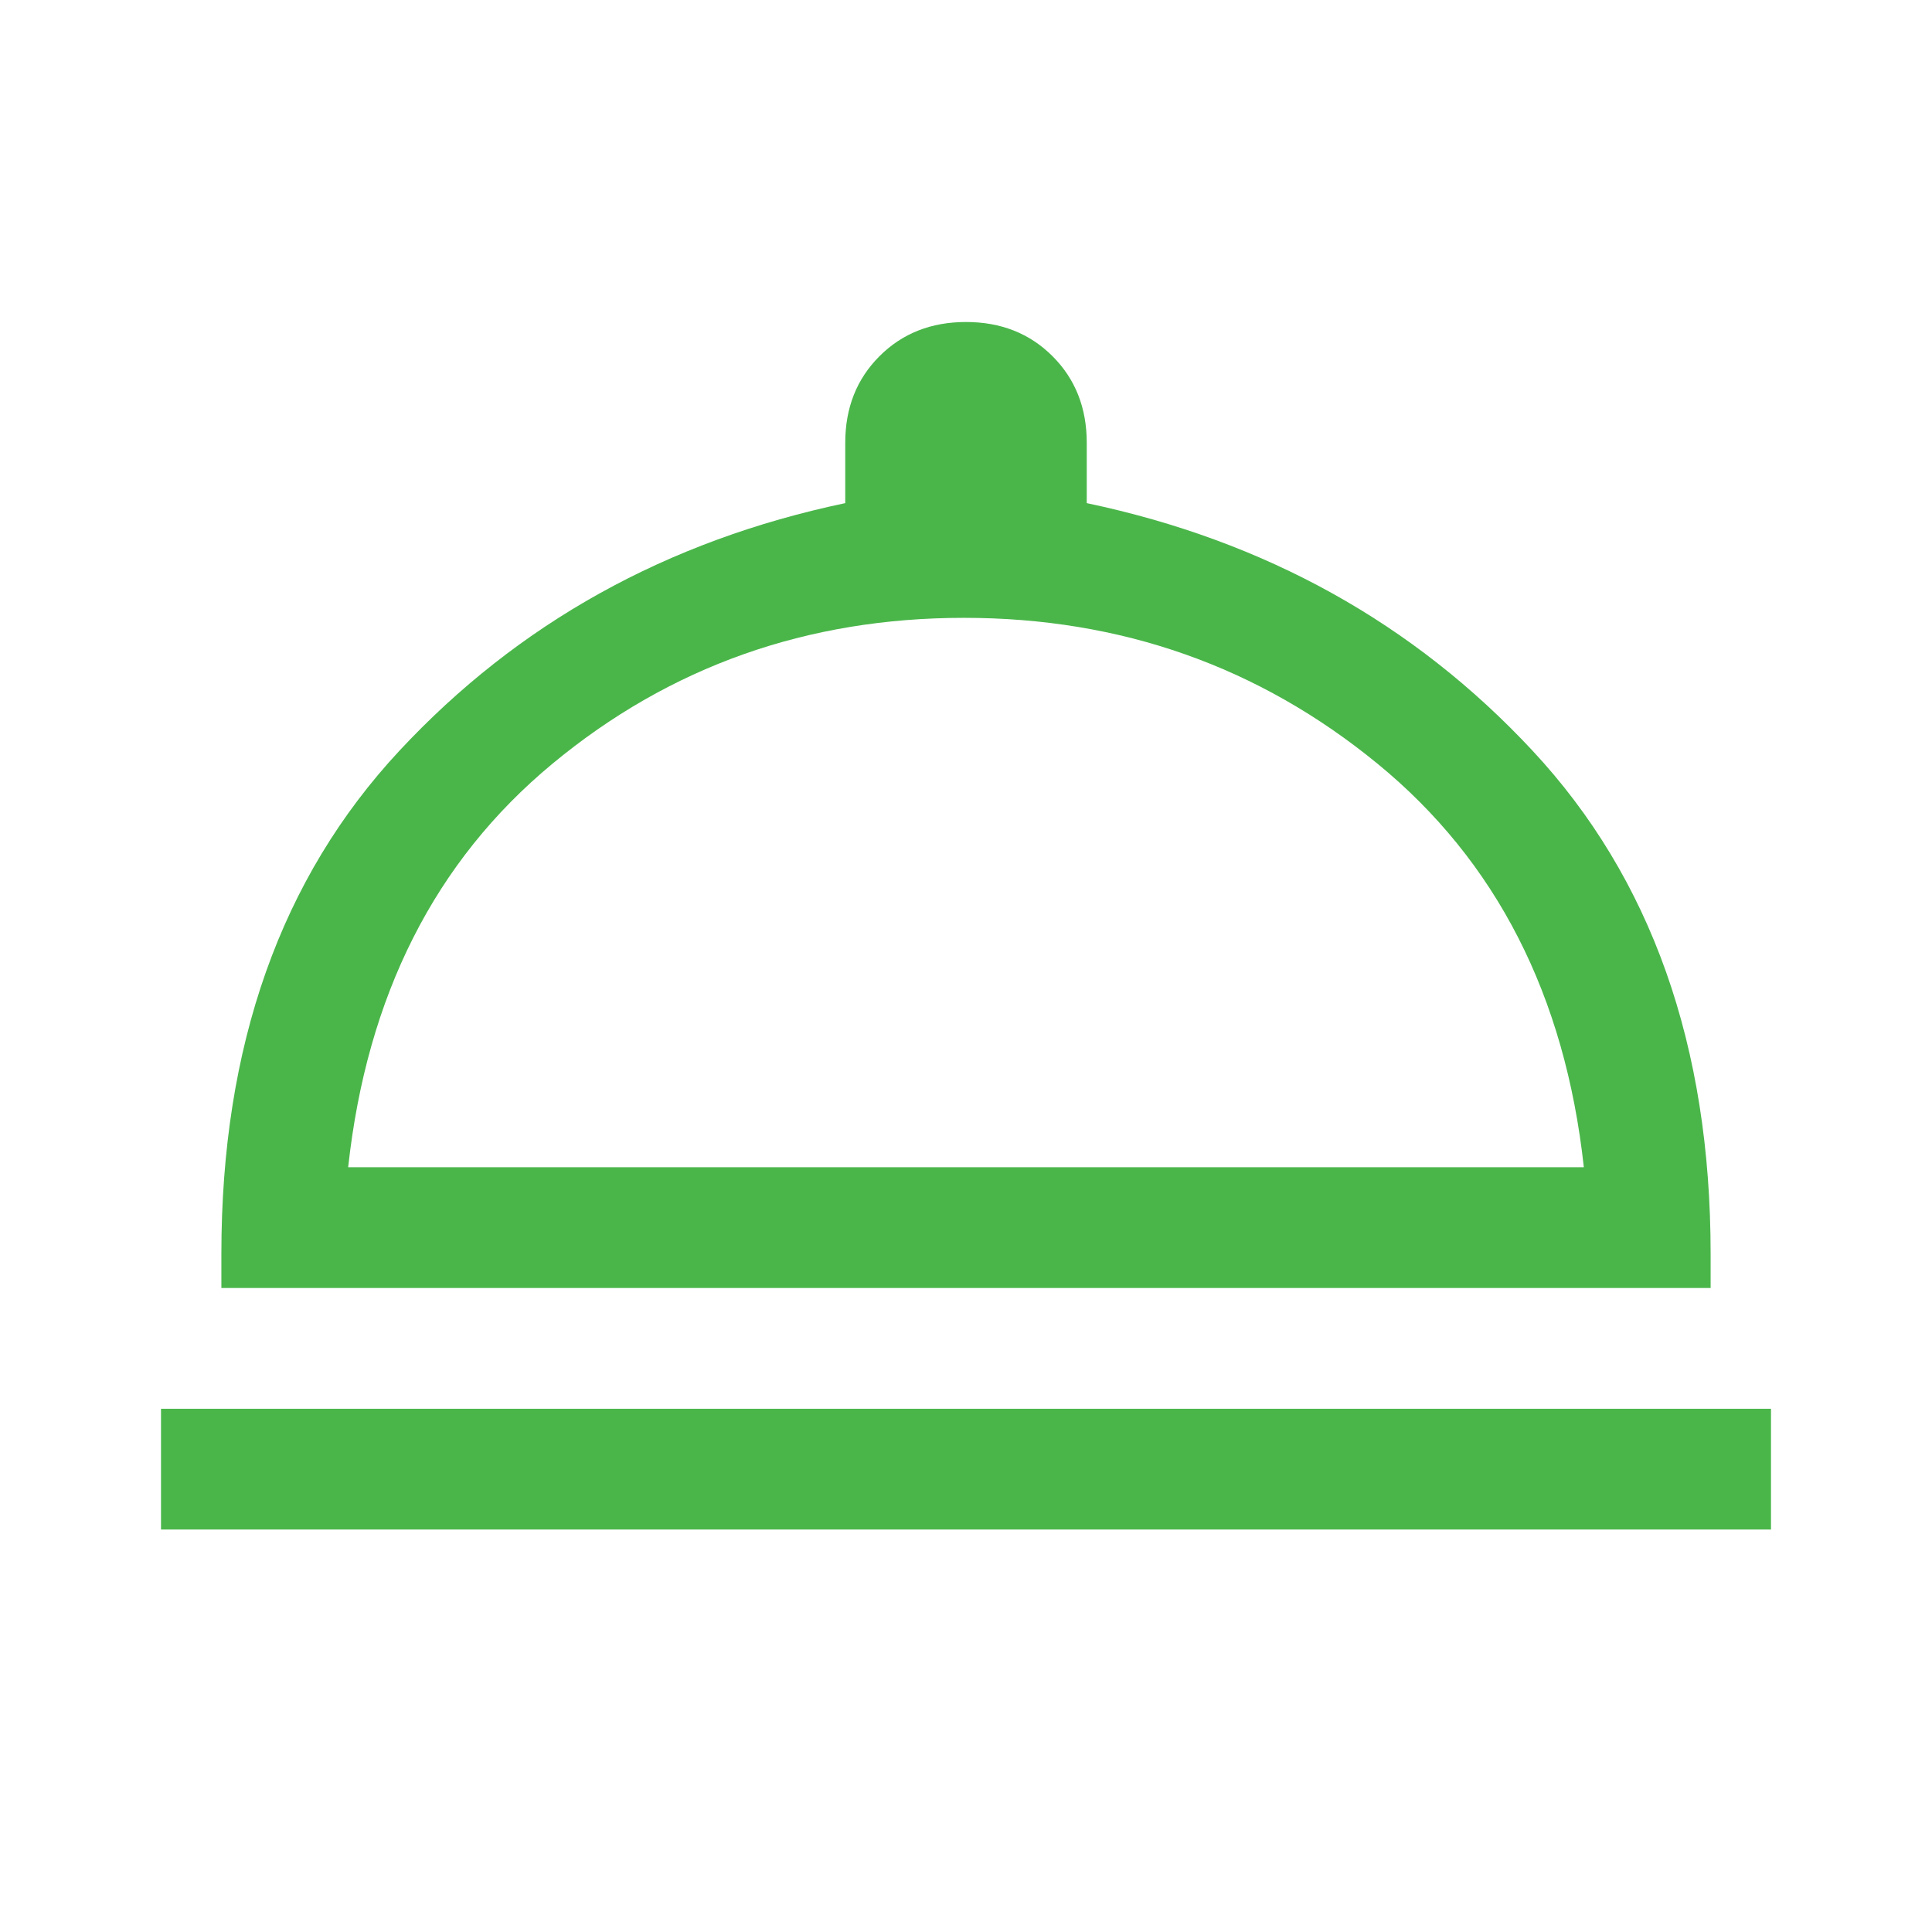
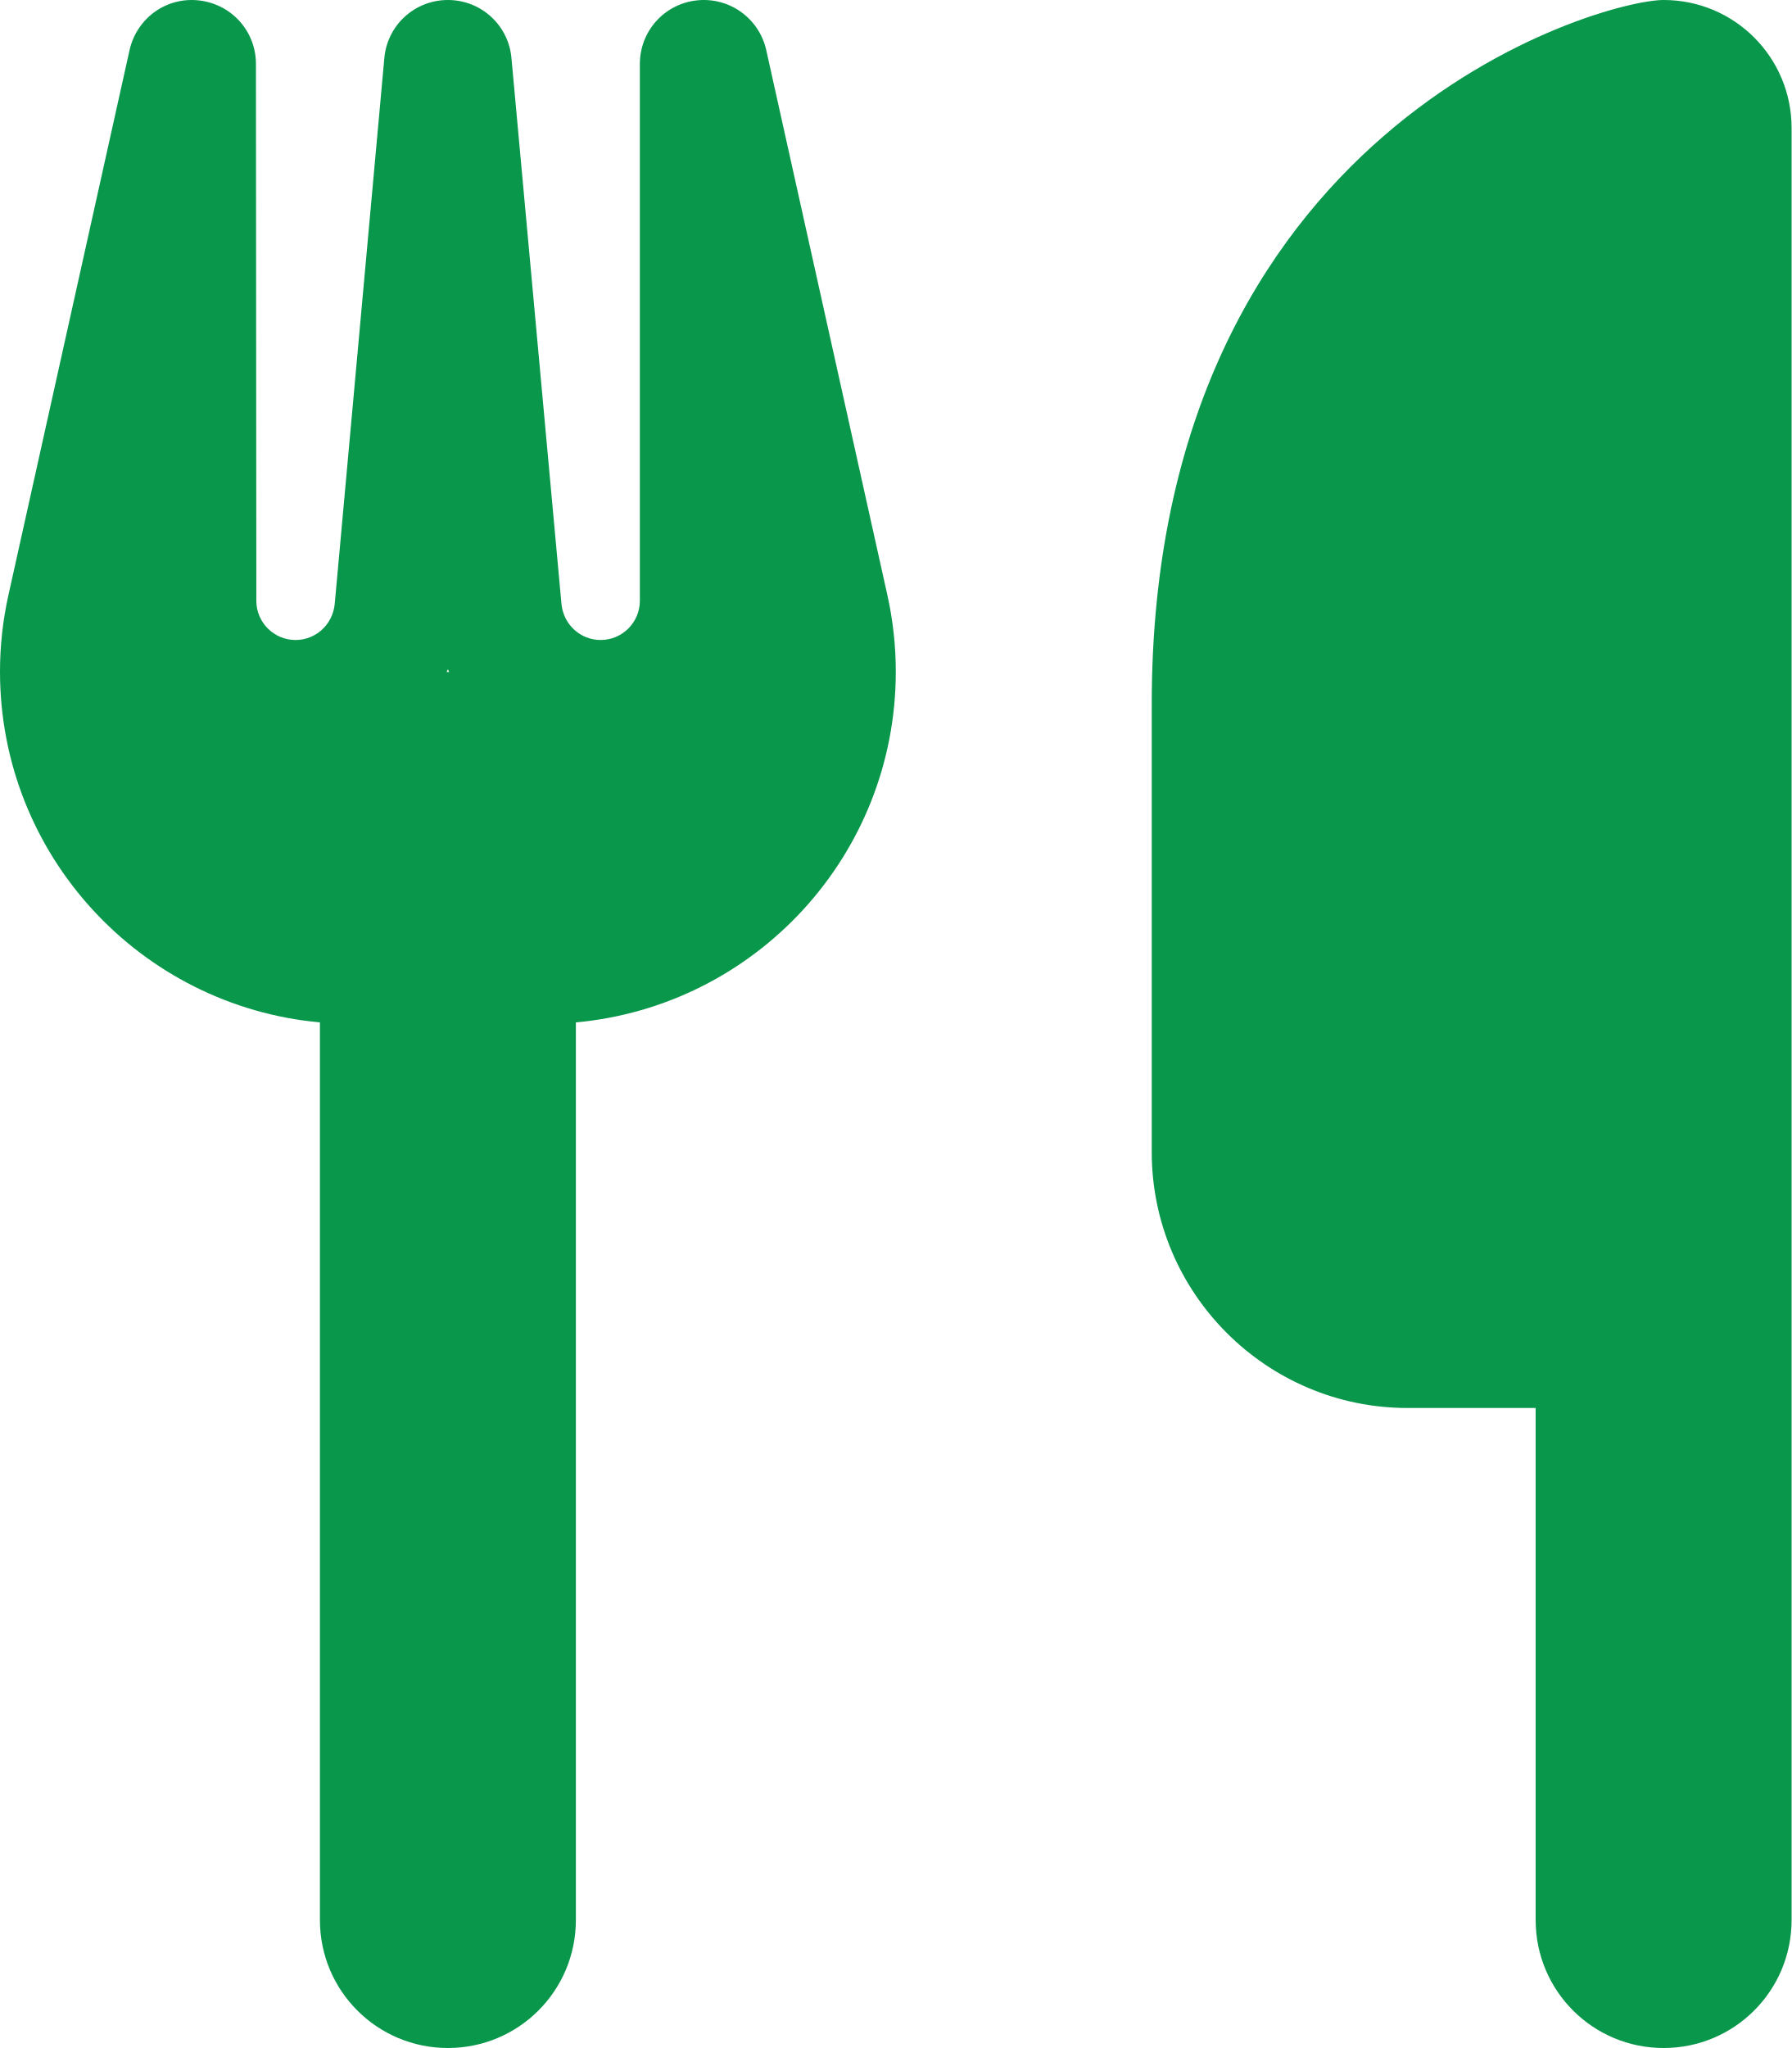
- <svg xmlns="http://www.w3.org/2000/svg" height="48px" viewBox="0 -960 960 960" width="48px" fill="#4ab64a">
-   <path d="M80-200v-60h800v60H80Zm30-120v-17q0-155 88.5-250T420-710v-30q0-26 17-43t43-17q26 0 43 17t17 43v30q133 28 221.5 123T850-337v17H110Zm63-60h614q-14-128-102.5-200.5T479-653q-117 0-204.5 72.5T173-380Zm307 0Z" />
+ <svg xmlns="http://www.w3.org/2000/svg" viewBox="0 0 448 512">
+   <path fill="#09974b" d="M416 0C400 0 288 32 288 176l0 112c0 35.3 28.7 64 64 64l32 0 0 128c0 17.7 14.3 32 32 32s32-14.3 32-32l0-128 0-112 0-208c0-17.7-14.3-32-32-32zM64 16C64 7.8 57.9 1 49.7 .1S34.2 4.6 32.4 12.5L2.1 148.8C.7 155.1 0 161.5 0 167.9c0 45.9 35.1 83.6 80 87.7L80 480c0 17.7 14.3 32 32 32s32-14.3 32-32l0-224.4c44.9-4.1 80-41.8 80-87.7c0-6.4-.7-12.8-2.1-19.1L191.6 12.5c-1.8-8-9.3-13.3-17.4-12.4S160 7.8 160 16l0 134.2c0 5.4-4.4 9.8-9.8 9.8c-5.1 0-9.3-3.9-9.8-9L127.9 14.6C127.2 6.3 120.3 0 112 0s-15.2 6.3-15.9 14.6L83.7 151c-.5 5.1-4.7 9-9.8 9c-5.4 0-9.8-4.4-9.8-9.8L64 16zm48.3 152l-.3 0-.3 0 .3-.7 .3 .7z" />
</svg>
